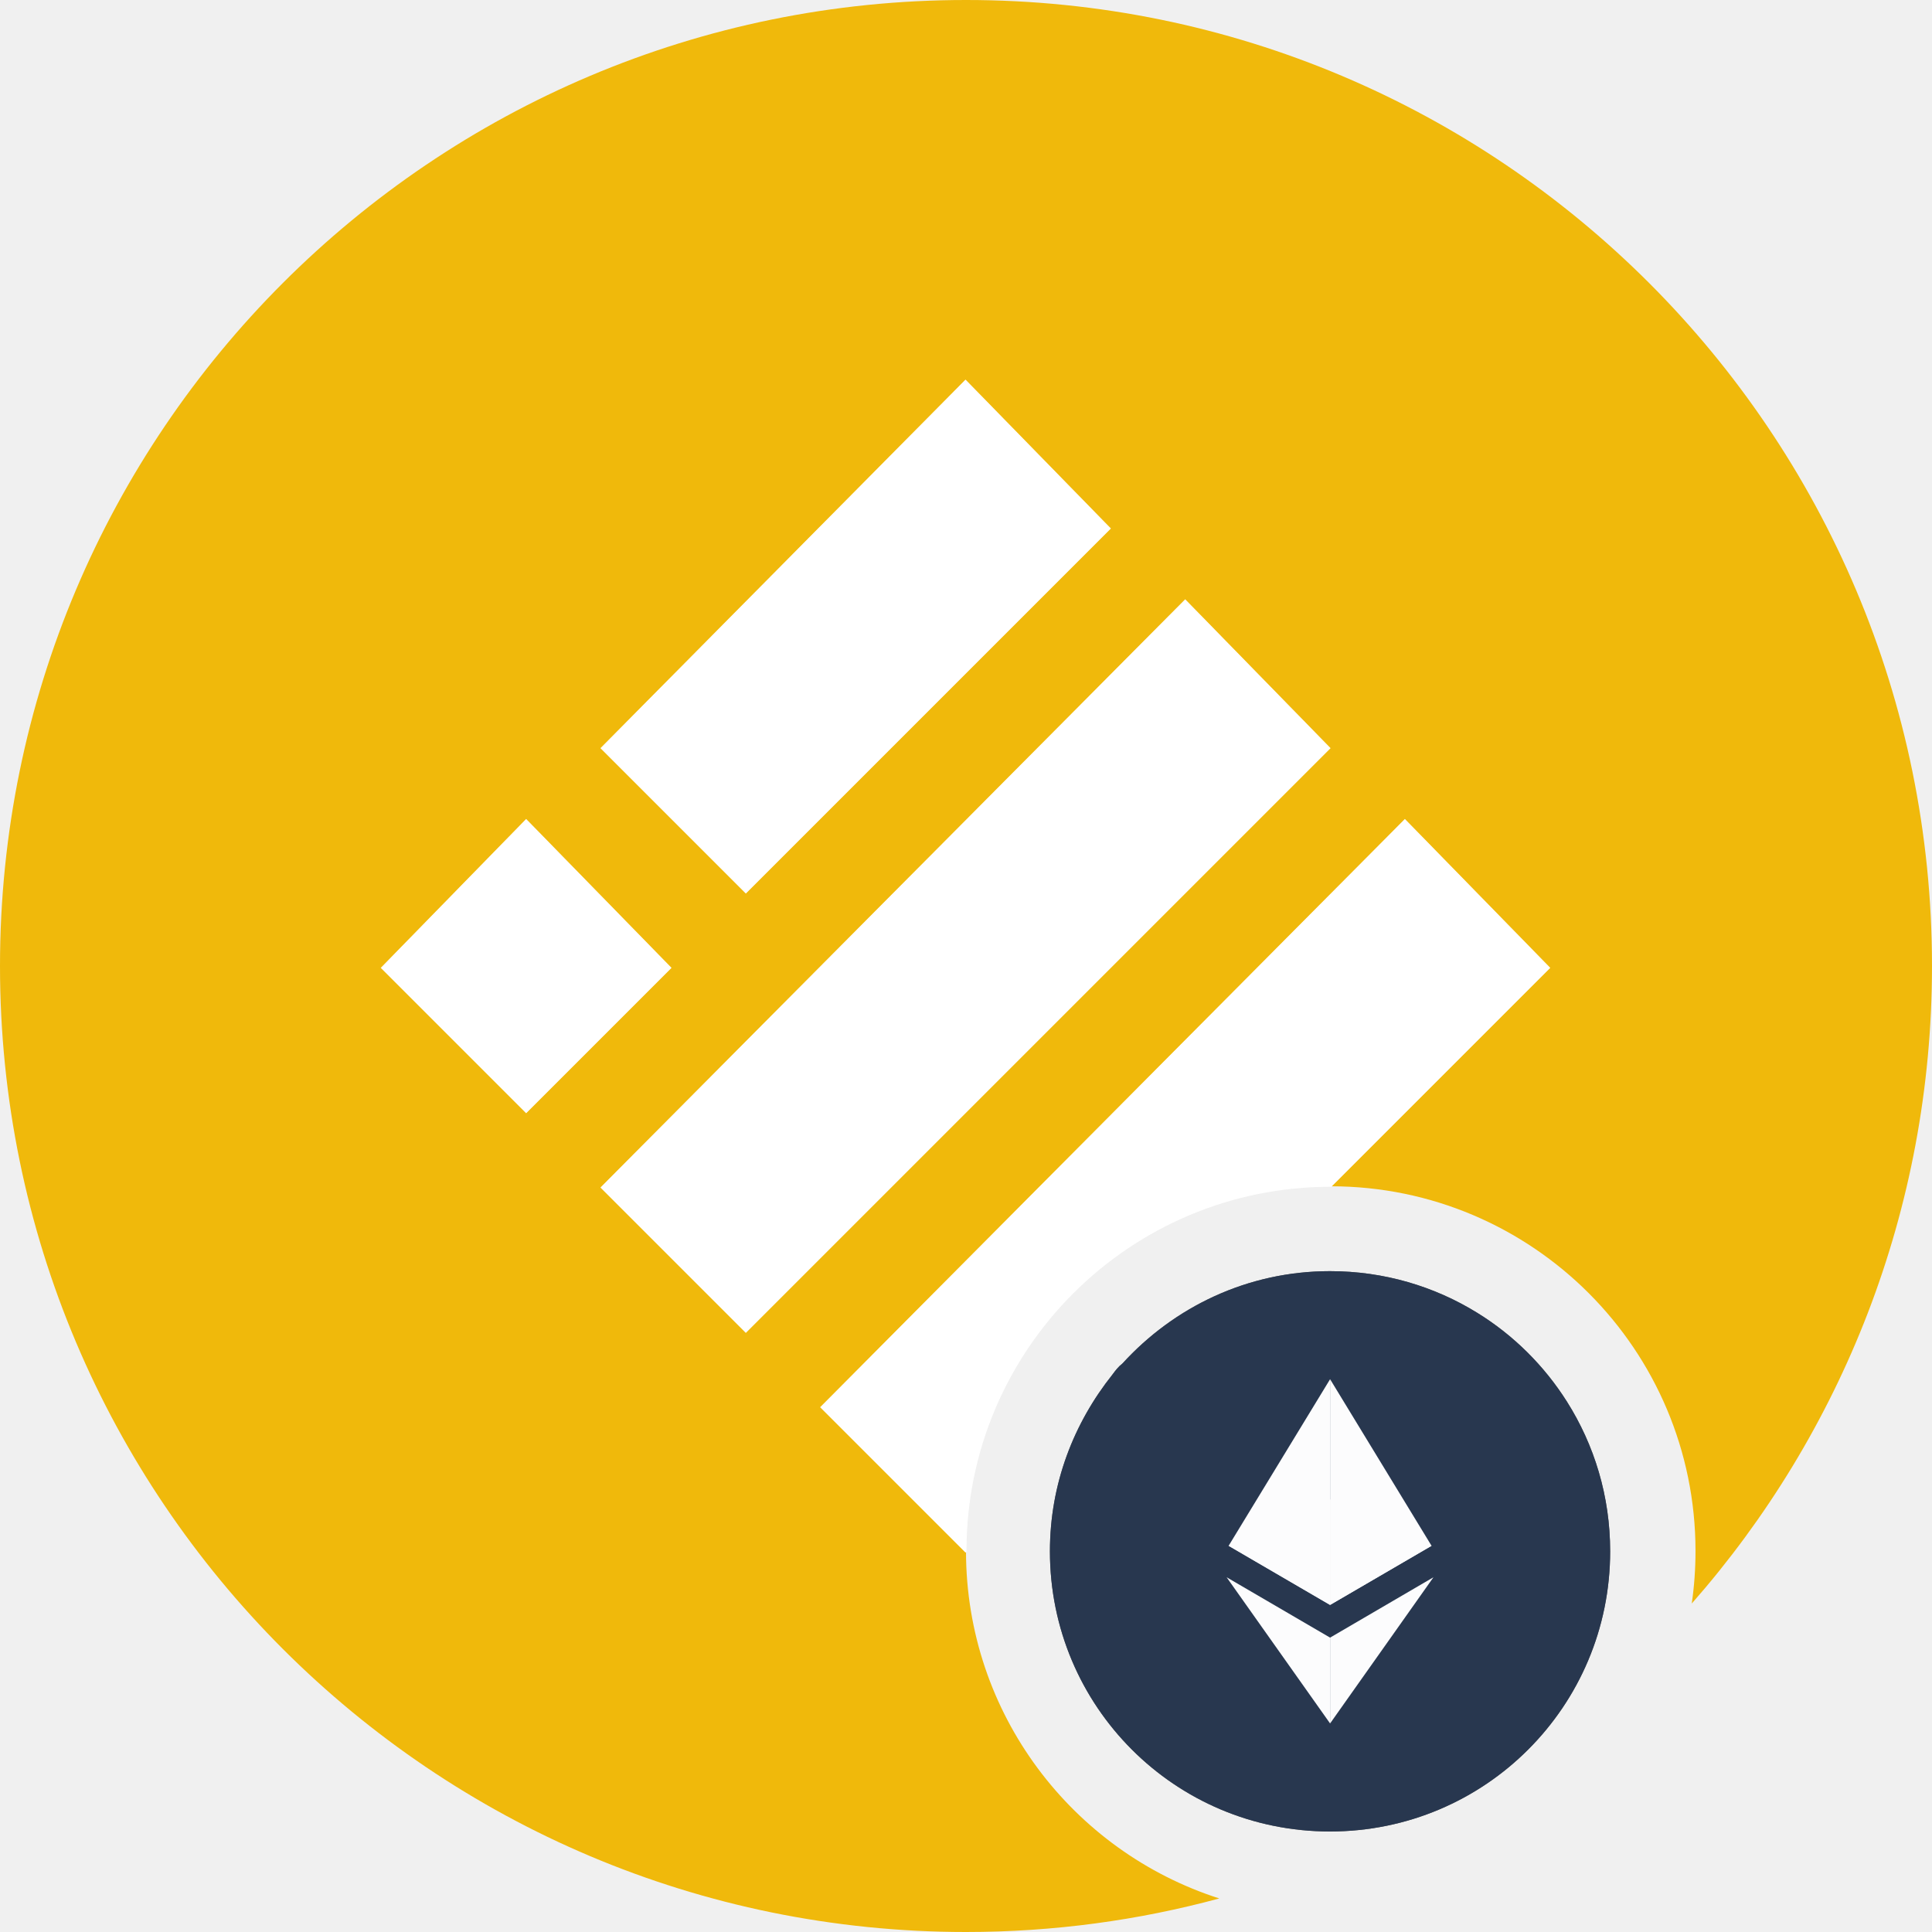
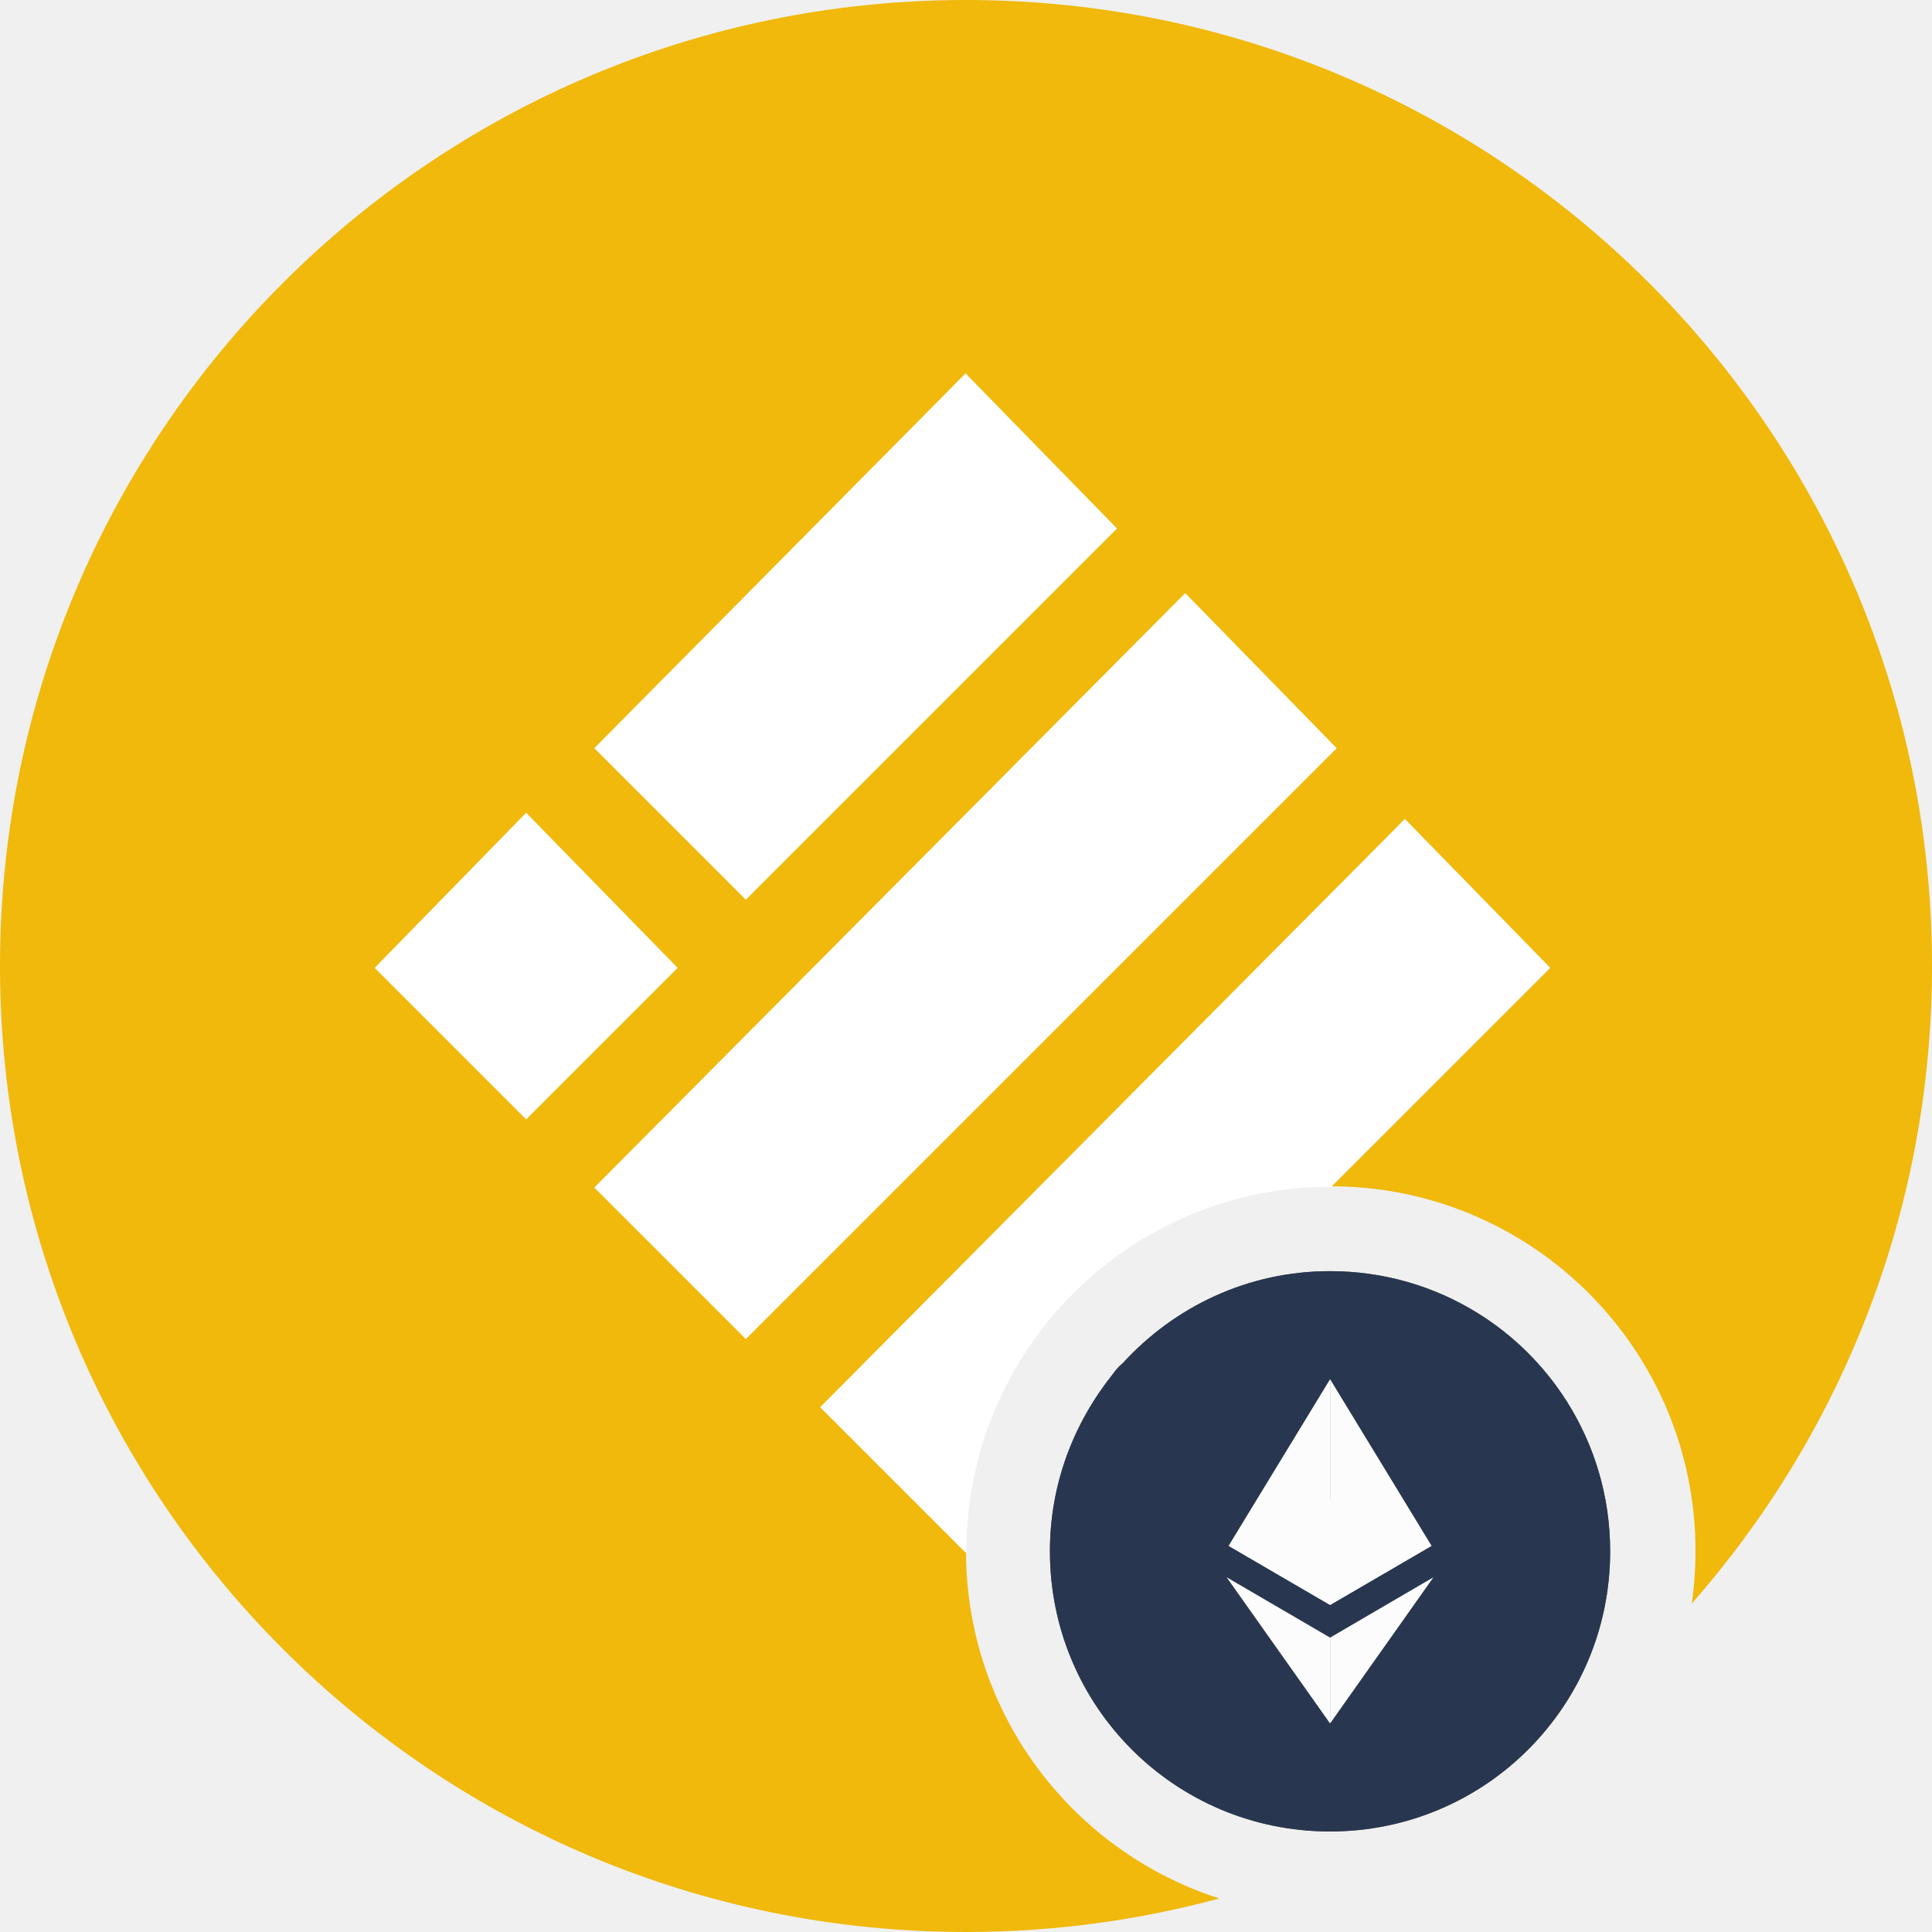
- <svg xmlns="http://www.w3.org/2000/svg" width="2026" height="2026" viewBox="0 0 2026 2026" fill="none">
-   <path fill-rule="evenodd" clip-rule="evenodd" d="M1774.07 1681.56C1930.9 1503.17 2026 1269.19 2026 1013C2026 453.536 1572.46 0 1013 0C453.536 0 0 453.536 0 1013C0 1572.46 453.536 2026 1013 2026C1104.92 2026 1193.97 2013.76 1278.63 1990.82C1124.67 1941.47 1013.19 1797.23 1013 1626.93L1012.5 1627.43L860.746 1475.68L1473.25 859.523L1625 1014.93L1395.93 1244C1606.98 1244.23 1778 1415.4 1778 1626.5C1778 1645.2 1776.66 1663.58 1774.07 1681.56ZM1012.5 398.777L1164.25 554.188L782.127 936.315L630.373 784.561L1012.5 398.777ZM1394.63 784.561L1242.87 629.15L630.373 1245.31L782.127 1397.06L1394.63 784.561ZM551.754 859.523L703.507 1014.93L551.754 1166.69L400 1014.93L551.754 859.523Z" fill="#F0B90B" />
-   <path d="M1012.5 398.777L1164.25 554.188L782.127 936.315L630.373 784.561L1012.5 398.777Z" fill="white" stroke="white" />
-   <path d="M1242.87 629.15L1394.63 784.561L782.127 1397.06L630.373 1245.31L1242.87 629.15Z" fill="white" stroke="white" />
-   <path d="M551.754 859.523L703.507 1014.93L551.754 1166.69L400 1014.93L551.754 859.523Z" fill="white" stroke="white" />
-   <path fill-rule="evenodd" clip-rule="evenodd" d="M1625 1014.93L1473.25 859.523L860.746 1475.68L1012.5 1627.43L1013 1626.93C1013 1626.79 1013 1626.64 1013 1626.5C1013 1415.25 1184.25 1244 1395.5 1244C1395.64 1244 1395.79 1244 1395.93 1244L1625 1014.93Z" fill="white" />
-   <path d="M1473.25 859.523L1473.6 859.174L1473.25 858.811L1472.89 859.171L1473.25 859.523ZM1625 1014.93L1625.35 1015.29L1625.7 1014.94L1625.36 1014.58L1625 1014.93ZM860.746 1475.68L860.391 1475.33L860.04 1475.68L860.393 1476.03L860.746 1475.68ZM1012.5 1627.43L1012.15 1627.79L1012.5 1628.14L1012.85 1627.79L1012.5 1627.43ZM1013 1626.93L1013.35 1627.29L1013.5 1627.14L1013.5 1626.93L1013 1626.93ZM1395.93 1244L1395.93 1244.5L1396.14 1244.5L1396.29 1244.35L1395.93 1244ZM1472.89 859.873L1624.64 1015.28L1625.36 1014.58L1473.6 859.174L1472.89 859.873ZM861.101 1476.03L1473.6 859.876L1472.89 859.171L860.391 1475.33L861.101 1476.03ZM1012.85 1627.08L861.1 1475.33L860.393 1476.03L1012.15 1627.79L1012.85 1627.08ZM1012.65 1626.58L1012.15 1627.08L1012.85 1627.79L1013.35 1627.29L1012.65 1626.58ZM1013.5 1626.93C1013.5 1626.79 1013.5 1626.64 1013.5 1626.5H1012.5C1012.5 1626.64 1012.5 1626.79 1012.5 1626.93L1013.5 1626.93ZM1013.5 1626.5C1013.5 1415.53 1184.53 1244.5 1395.5 1244.5V1243.5C1183.97 1243.5 1012.5 1414.97 1012.5 1626.5H1013.5ZM1395.5 1244.5C1395.64 1244.5 1395.79 1244.5 1395.93 1244.5L1395.93 1243.5C1395.79 1243.5 1395.64 1243.5 1395.5 1243.5V1244.5ZM1624.65 1014.58L1395.58 1243.65L1396.29 1244.35L1625.35 1015.29L1624.65 1014.58Z" fill="white" />
-   <path d="M1688.5 1626.8C1688.5 1789.3 1557.3 1920.6 1394.7 1920.6C1232.1 1920.6 1101 1789.3 1101 1626.8C1101 1556 1126 1492.4 1166.6 1441.4C1169.7 1437.2 1172.8 1433.1 1177 1429.9C1231.2 1370.5 1308.2 1333 1394.7 1333C1451.5 1333 1504.4 1349 1549.3 1376.8C1587.2 1400.2 1619.3 1432.1 1643.1 1469.7C1671.9 1515.2 1688.5 1569 1688.5 1626.8Z" fill="#606060" />
-   <path d="M1688.5 1626.8C1688.5 1789.3 1557.3 1920.6 1394.7 1920.6C1232.1 1920.6 1101 1789.3 1101 1626.8C1101 1556 1126 1492.4 1166.6 1441.4C1169.7 1437.2 1172.8 1433.1 1177 1429.9C1231.2 1370.5 1308.2 1333 1394.7 1333C1451.5 1333 1504.4 1349 1549.3 1376.8C1587.2 1400.2 1619.3 1432.1 1643.1 1469.7C1671.9 1515.2 1688.5 1569 1688.5 1626.8Z" fill="#28374F" />
-   <path d="M1394.8 1446.3L1288.4 1621L1394.8 1683V1446.3Z" fill="#FCFCFD" />
-   <path d="M1394.8 1717.3V1807.3L1286.3 1654L1394.8 1717.3Z" fill="#FCFCFD" />
-   <path d="M1288.4 1621L1394.8 1572.3V1683L1288.4 1621Z" fill="#FCFCFD" />
-   <path d="M1394.8 1446.3L1501.2 1621L1394.8 1683V1446.3Z" fill="#FCFCFD" />
-   <path d="M1503.2 1654L1394.8 1807.3V1717.3L1503.2 1654Z" fill="#FCFCFD" />
-   <path d="M1501.2 1621L1394.8 1572.3V1683L1501.2 1621Z" fill="#FCFCFD" />
+ <svg xmlns="http://www.w3.org/2000/svg" width="200" height="200" viewBox="0 0 200 200" fill="none">
+   <g clip-path="url(#clip0_407_802)">
+     <path fill-rule="evenodd" clip-rule="evenodd" d="M175.13 165.998C190.612 148.388 200 125.29 200 100C200 44.772 155.228 0 100 0C44.772 0 0 44.772 0 100C0 155.228 44.772 200 100 200C109.074 200 117.865 198.792 126.222 196.527C111.024 191.655 100.019 177.417 100 160.605L99.951 160.654L84.97 145.674L145.434 84.849L160.415 100.191L137.802 122.804C158.636 122.826 175.518 139.724 175.518 160.563C175.518 162.409 175.386 164.223 175.13 165.998ZM99.951 39.366L114.931 54.708L77.209 92.43L62.228 77.449L99.951 39.366ZM137.673 77.449L122.692 62.108L62.228 122.933L77.209 137.913L137.673 77.449ZM54.467 84.849L69.448 100.191L54.467 115.172L39.487 100.191L54.467 84.849Z" fill="#F0B90B" />
+     <path d="M99.951 39.366L114.931 54.707L77.209 92.43L62.228 77.449L99.951 39.366Z" fill="white" stroke="white" />
+     <path d="M122.692 62.107L137.673 77.449L77.209 137.913L62.228 122.933L122.692 62.107Z" fill="white" stroke="white" />
+     <path d="M54.467 84.849L69.448 100.19L54.467 115.172L39.487 100.19L54.467 84.849Z" fill="white" stroke="white" />
+     <path fill-rule="evenodd" clip-rule="evenodd" d="M160.415 100.19L145.434 84.849L84.97 145.674L99.951 160.654L100 160.605C100 160.591 100 160.576 100 160.563C100 139.709 116.905 122.803 137.759 122.803C137.773 122.803 137.788 122.803 137.802 122.803L160.415 100.19Z" fill="white" />
+     <path d="M145.434 84.849L145.469 84.815L145.434 84.779L145.399 84.814L145.434 84.849ZM160.415 100.19L160.449 100.226L160.484 100.191L160.45 100.156L160.415 100.19ZM84.97 145.674L84.935 145.64L84.9 145.674L84.935 145.709L84.97 145.674ZM99.951 160.654L99.916 160.69L99.951 160.724L99.985 160.69L99.951 160.654ZM100 160.605L100.035 160.641L100.049 160.626V160.605H100ZM137.802 122.803V122.853H137.822L137.837 122.838L137.802 122.803ZM145.399 84.884L160.379 100.225L160.45 100.156L145.469 84.815L145.399 84.884ZM85.005 145.709L145.469 84.884L145.399 84.814L84.935 145.64L85.005 145.709ZM99.985 160.62L85.005 145.64L84.935 145.709L99.916 160.69L99.985 160.62ZM99.966 160.57L99.916 160.62L99.985 160.69L100.035 160.641L99.966 160.57ZM100.049 160.605C100.049 160.591 100.049 160.576 100.049 160.563H99.951C99.951 160.576 99.951 160.591 99.951 160.605H100.049ZM100.049 160.563C100.049 139.736 116.933 122.853 137.759 122.853V122.754C116.878 122.754 99.951 139.681 99.951 160.563H100.049ZM137.759 122.853C137.773 122.853 137.788 122.853 137.802 122.853V122.754C137.788 122.754 137.773 122.754 137.759 122.754V122.853ZM160.38 100.156L137.767 122.769L137.837 122.838L160.449 100.226L160.38 100.156Z" fill="white" />
+     <path d="M166.683 160.592C166.683 176.634 153.731 189.595 137.68 189.595C121.629 189.595 108.687 176.634 108.687 160.592C108.687 153.603 111.155 147.325 115.163 142.29C115.469 141.876 115.775 141.471 116.189 141.155C121.54 135.291 129.141 131.589 137.68 131.589C143.287 131.589 148.509 133.169 152.942 135.913C156.683 138.223 159.852 141.372 162.201 145.084C165.044 149.576 166.683 154.886 166.683 160.592Z" fill="#606060" />
+     <path d="M166.683 160.592C166.683 176.634 153.731 189.595 137.68 189.595C121.629 189.595 108.687 176.634 108.687 160.592C108.687 153.603 111.155 147.325 115.163 142.29C115.469 141.876 115.775 141.471 116.189 141.155C121.54 135.291 129.141 131.589 137.68 131.589C143.287 131.589 148.509 133.169 152.942 135.913C156.683 138.223 159.852 141.372 162.201 145.084C165.044 149.576 166.683 154.886 166.683 160.592Z" fill="#28374F" />
+     <path d="M137.69 142.774L127.187 160.02L137.69 166.14V142.774Z" fill="#FCFCFD" />
+     <path d="M137.69 169.526V178.411L126.979 163.277L137.69 169.526Z" fill="#FCFCFD" />
+     <path d="M127.187 160.02L137.69 155.212V166.14L127.187 160.02Z" fill="#FCFCFD" />
+     <path d="M137.69 142.774L148.193 160.02L137.69 166.14V142.774Z" fill="#FCFCFD" />
+     <path d="M148.391 163.277L137.69 178.411V169.526L148.391 163.277Z" fill="#FCFCFD" />
+     <path d="M148.193 160.02L137.69 155.212V166.14L148.193 160.02Z" fill="#FCFCFD" />
+   </g>
+   <defs>
+     <clipPath id="clip0_407_802">
+       <rect width="200" height="200" fill="white" />
+     </clipPath>
+   </defs>
</svg>
